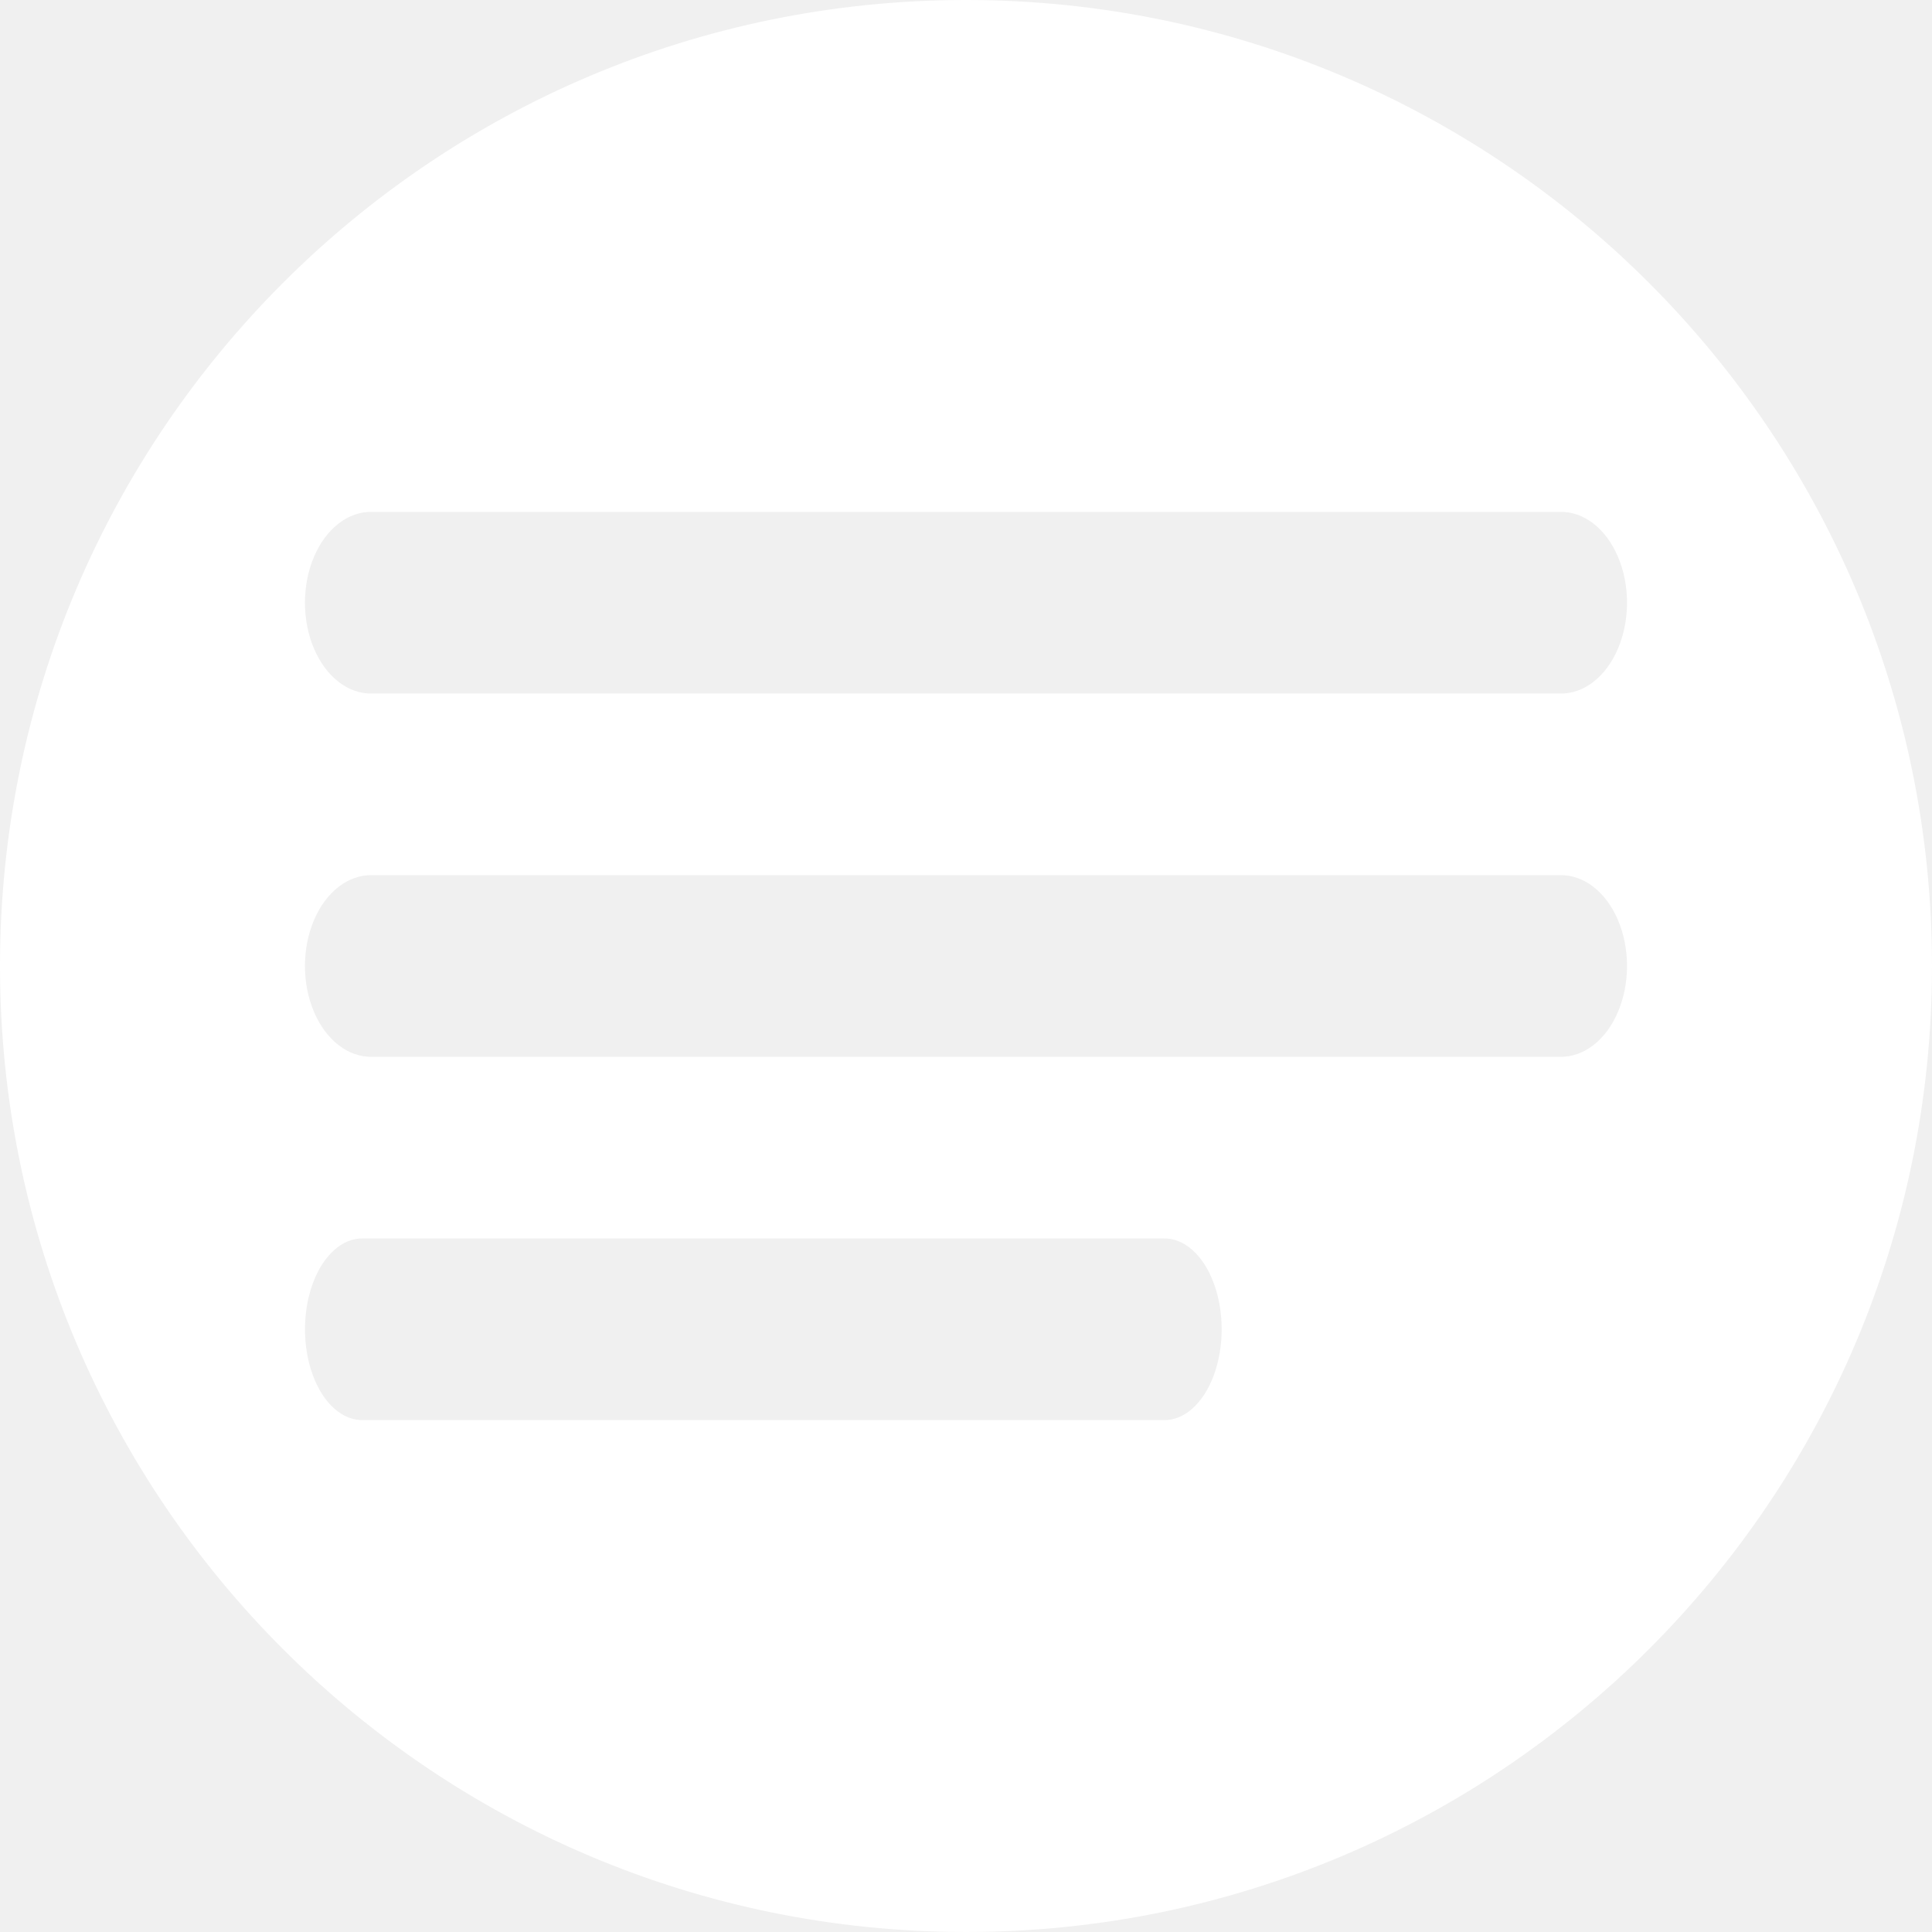
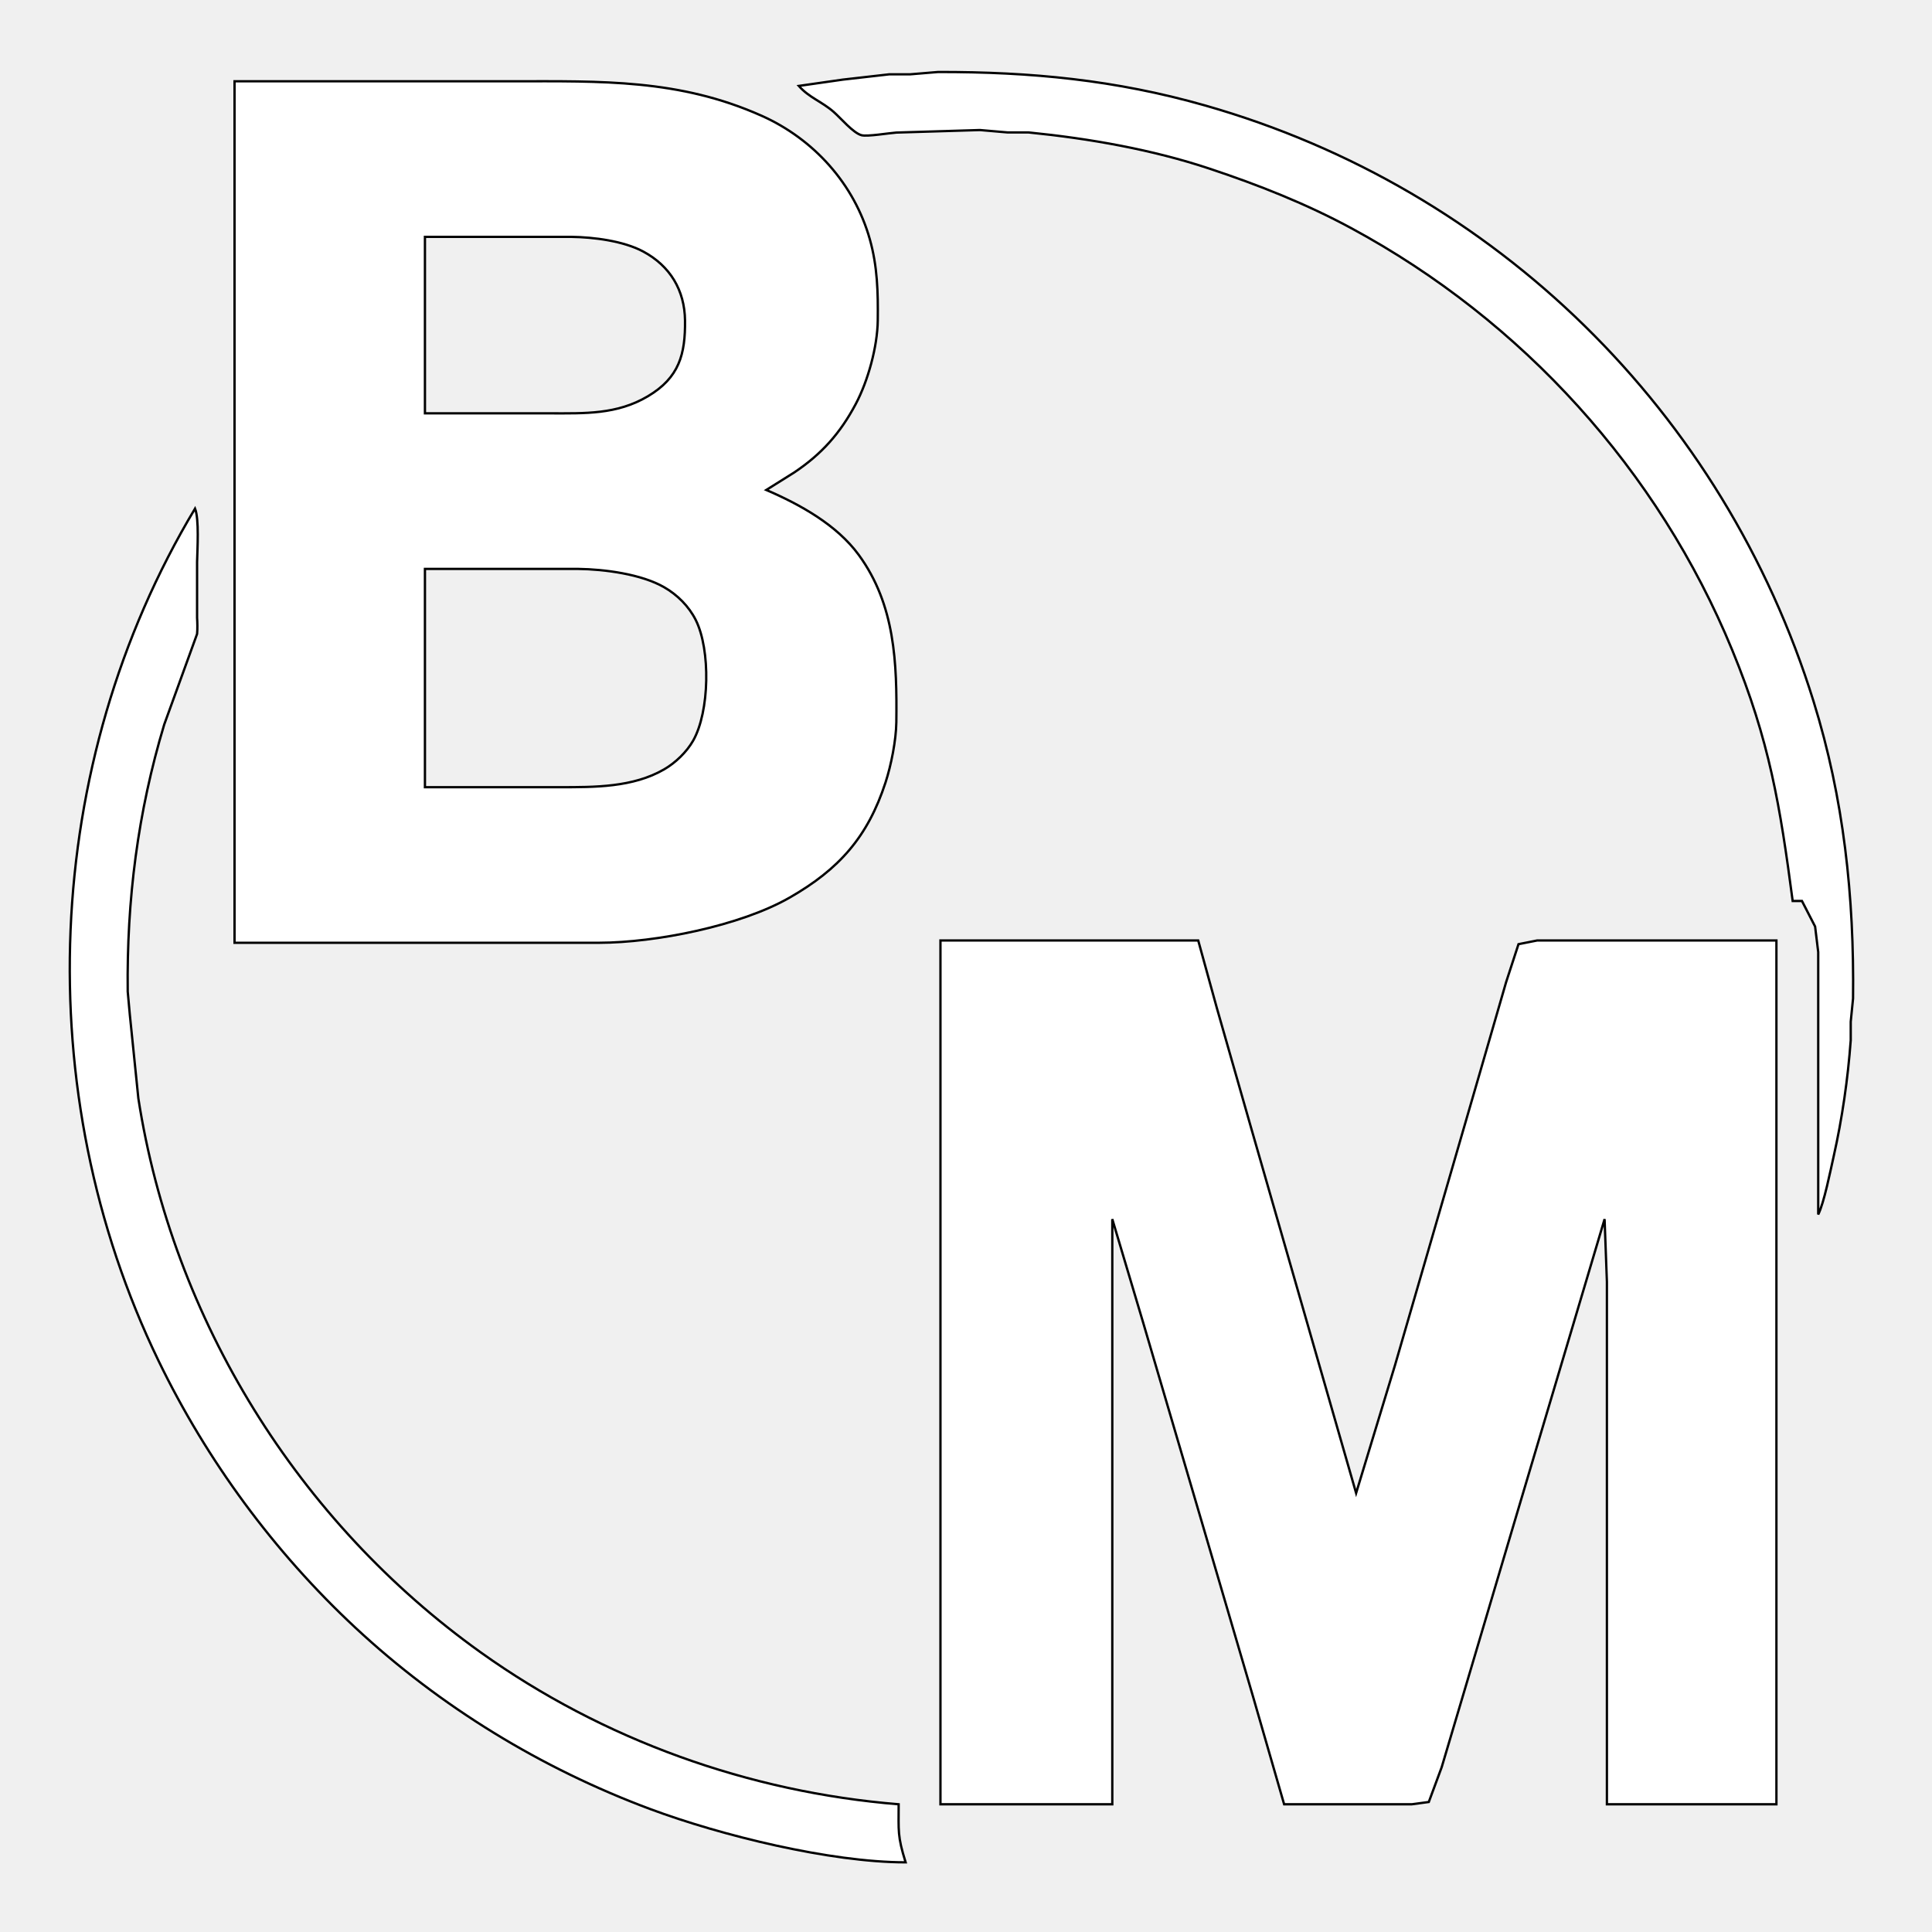
- <svg xmlns="http://www.w3.org/2000/svg" width="128.549mm" height="128.55mm" viewBox="0 0 128.549 128.55" version="1.1" id="svg4543">
-   <defs id="defs4537" />
-   <g id="layer1" transform="translate(-39.44204,-40.63761)">
-     <g id="layer2" style="display:none">
-       <rect style="fill:#666666;fill-opacity:1;stroke-width:0.278" id="rect831" width="142.596" height="143.056" x="36.912" y="37.171" />
-     </g>
-     <g id="g5186" transform="translate(1.058335,1.851866)">
-       <path id="path5105" d="M 388,146.592 A 242.928,242.929 0 0 0 145.072,389.52 242.928,242.929 0 0 0 388,632.449 242.928,242.929 0 0 0 630.928,389.52 242.928,242.929 0 0 0 388,146.592 Z m 0,10 A 232.928,232.929 0 0 1 620.928,389.52 232.928,232.929 0 0 1 388,622.449 232.928,232.929 0 0 1 155.072,389.52 232.928,232.929 0 0 1 388,156.592 Z" style="fill:#ffffff;fill-opacity:1;stroke-width:1.13" transform="scale(0.2645833)" />
-       <path style="fill:#ffffff;fill-opacity:1;stroke-width:0.293" d="m 102.658,40.051 a 63.009,63.009 0 0 0 -63.009,63.009 63.009,63.009 0 0 0 63.009,63.009 63.009,63.009 0 0 0 63.009,-63.009 63.009,63.009 0 0 0 -63.009,-63.009 z m -39.513,32.794 h 79.026 a 4.391,6.044 0 1 1 0,12.086 H 63.145 a 4.391,6.044 0 1 1 0,-12.086 z m 0,24.172 h 79.026 a 4.391,6.044 0 1 1 0,12.086 H 63.145 a 4.391,6.044 0 1 1 0,-12.086 z m -0.595,24.172 h 53.247 a 3.804,6.044 0 1 1 0,12.086 H 62.55 a 3.804,6.044 0 1 1 0,-12.086 z" id="ellipse5130" />
-     </g>
-   </g>
+ <svg xmlns="http://www.w3.org/2000/svg" width="11.562in" height="11.562in" viewBox="0 0 832 832">
+   <path id="Selection #1" fill="white" stroke="black" stroke-width="1" d="M 363.00,34.28            C 363.00,34.28 383.00,32.00 383.00,32.00              383.00,32.00 392.00,32.00 392.00,32.00              392.00,32.00 404.00,31.00 404.00,31.00              443.97,30.94 480.34,34.41 519.00,45.43              644.42,81.17 742.29,177.54 780.98,302.00              794.05,344.05 798.51,386.17 798.00,430.00              798.00,430.00 797.00,440.00 797.00,440.00              797.00,440.00 797.00,448.00 797.00,448.00              795.78,464.61 793.31,481.75 789.65,498.00              788.31,503.93 785.47,518.20 783.00,523.00              783.00,523.00 783.00,410.00 783.00,410.00              783.00,410.00 781.66,399.00 781.66,399.00              781.66,399.00 776.00,388.00 776.00,388.00              776.00,388.00 772.00,388.00 772.00,388.00              766.58,346.94 762.03,319.00 745.99,280.00              714.12,202.53 655.62,138.12 582.00,98.31              562.46,87.74 542.04,79.67 521.00,72.67              496.13,64.38 469.06,59.65 443.00,57.04              443.00,57.04 434.00,57.04 434.00,57.04              434.00,57.04 422.00,56.00 422.00,56.00              422.00,56.00 386.00,57.09 386.00,57.09              382.90,57.30 373.42,58.89 371.00,58.23              367.39,57.25 362.06,50.87 359.00,48.18              353.92,43.73 348.41,42.04 344.00,37.00              344.00,37.00 363.00,34.28 363.00,34.28 Z            M 221.00,35.00            C 258.85,35.00 292.41,33.97 328.00,49.86              350.47,59.89 367.88,79.27 374.57,103.00              377.89,114.77 378.14,125.90 378.00,138.00              377.86,149.30 373.81,164.03 368.51,174.00              361.82,186.59 353.86,195.53 342.00,203.48              342.00,203.48 330.00,211.00 330.00,211.00              344.55,217.27 360.35,226.00 369.84,239.00              385.54,260.52 386.29,285.61 386.00,311.00              385.90,318.81 383.76,329.55 381.33,337.00              373.70,360.41 361.34,374.36 340.00,386.57              318.84,398.69 282.37,405.96 258.00,406.00              258.00,406.00 229.00,406.00 229.00,406.00              229.00,406.00 101.00,406.00 101.00,406.00              101.00,406.00 101.00,35.00 101.00,35.00              101.00,35.00 221.00,35.00 221.00,35.00 Z            M 237.00,178.00            C 251.78,178.00 265.67,178.57 279.00,170.65              292.53,162.61 295.17,152.51 295.00,138.00              294.84,124.97 288.57,114.53 277.00,108.32              268.49,103.76 255.61,102.12 246.00,102.00              246.00,102.00 183.00,102.00 183.00,102.00              183.00,102.00 183.00,178.00 183.00,178.00              183.00,178.00 237.00,178.00 237.00,178.00 Z            M 84.87,242.00            C 84.87,242.00 84.87,266.00 84.87,266.00              85.00,268.27 85.07,270.79 84.87,273.00              84.87,273.00 70.72,312.00 70.72,312.00              59.32,349.86 54.54,387.56 55.00,427.00              55.00,427.00 55.91,437.00 55.91,437.00              55.91,437.00 59.58,473.00 59.58,473.00              74.38,568.35 128.48,655.45 207.00,711.57              259.70,749.24 322.52,771.78 387.00,777.00              387.00,788.63 386.43,790.56 390.00,802.00              357.57,802.00 310.50,790.42 280.00,779.05              233.17,761.60 189.61,735.02 153.00,700.91              118.08,668.38 89.05,628.96 68.26,586.00              12.37,470.52 17.92,329.14 84.00,219.00              85.80,223.55 85.00,236.47 84.87,242.00 Z            M 241.00,339.00            C 256.05,339.00 272.54,339.11 286.00,331.32              290.87,328.50 295.67,323.90 298.47,319.00              305.60,306.52 306.05,279.81 299.62,267.00              296.65,261.08 291.72,256.17 286.00,252.88              276.18,247.23 260.27,245.14 249.00,245.00              249.00,245.00 183.00,245.00 183.00,245.00              183.00,245.00 183.00,339.00 183.00,339.00              183.00,339.00 241.00,339.00 241.00,339.00 Z            M 516.00,405.00            C 516.00,405.00 524.00,434.00 524.00,434.00              524.00,434.00 538.58,485.00 538.58,485.00              538.58,485.00 584.00,643.00 584.00,643.00              584.00,643.00 600.72,588.00 600.72,588.00              600.72,588.00 637.58,461.00 637.58,461.00              637.58,461.00 648.58,423.00 648.58,423.00              648.58,423.00 653.93,406.60 653.93,406.60              653.93,406.60 662.00,405.00 662.00,405.00              662.00,405.00 765.00,405.00 765.00,405.00              765.00,405.00 765.00,777.00 765.00,777.00              765.00,777.00 692.00,777.00 692.00,777.00              692.00,777.00 692.00,605.00 692.00,605.00              692.00,605.00 692.00,552.00 692.00,552.00              692.00,552.00 691.00,525.00 691.00,525.00              691.00,525.00 651.72,657.00 651.72,657.00              651.72,657.00 633.34,719.00 633.34,719.00              633.34,719.00 620.86,761.00 620.86,761.00              620.86,761.00 615.30,776.01 615.30,776.01              615.30,776.01 608.00,777.00 608.00,777.00              608.00,777.00 553.00,777.00 553.00,777.00              553.00,777.00 539.72,731.00 539.72,731.00              539.72,731.00 517.42,655.00 517.42,655.00              517.42,655.00 492.42,570.00 492.42,570.00              492.42,570.00 479.00,525.00 479.00,525.00              479.00,525.00 479.00,777.00 479.00,777.00              479.00,777.00 405.00,777.00 405.00,777.00              405.00,777.00 405.00,405.00 405.00,405.00              405.00,405.00 516.00,405.00 516.00,405.00 Z" />
</svg>
